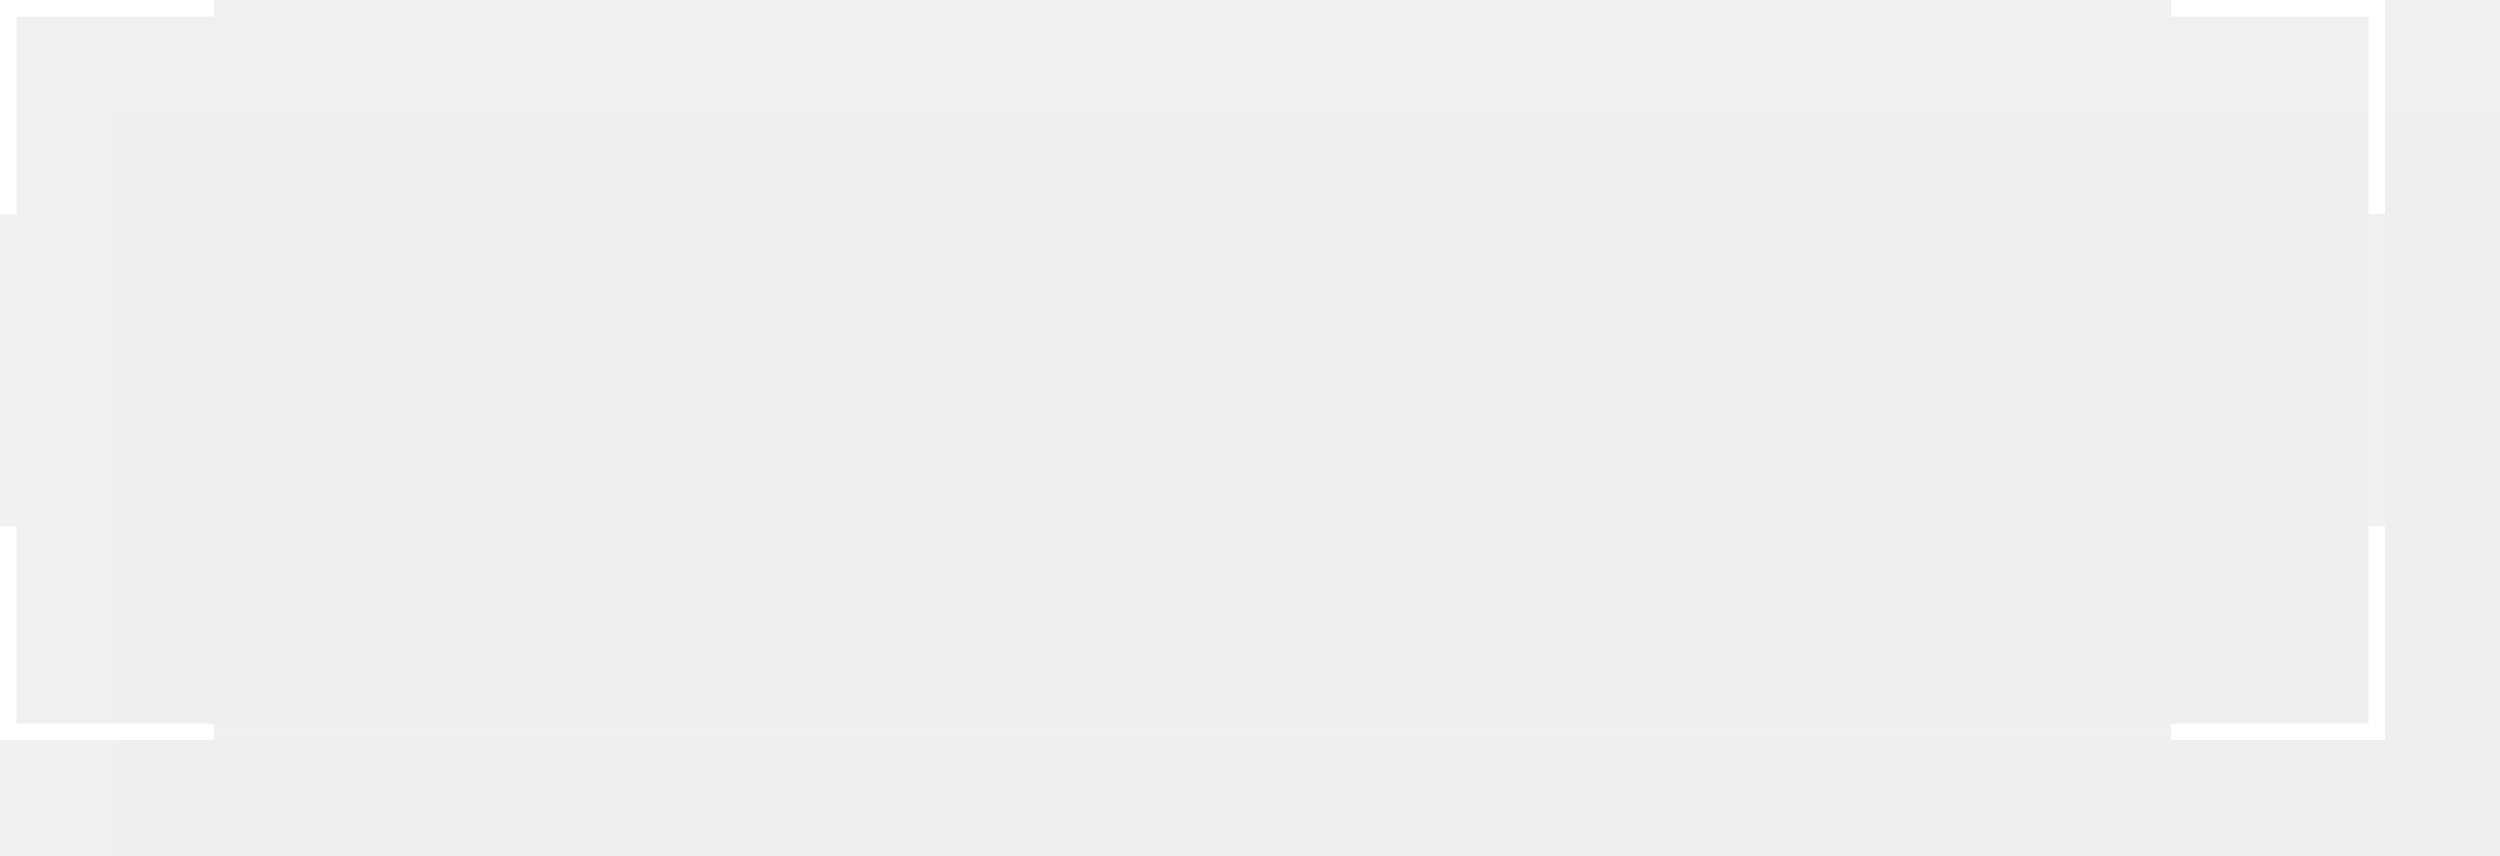
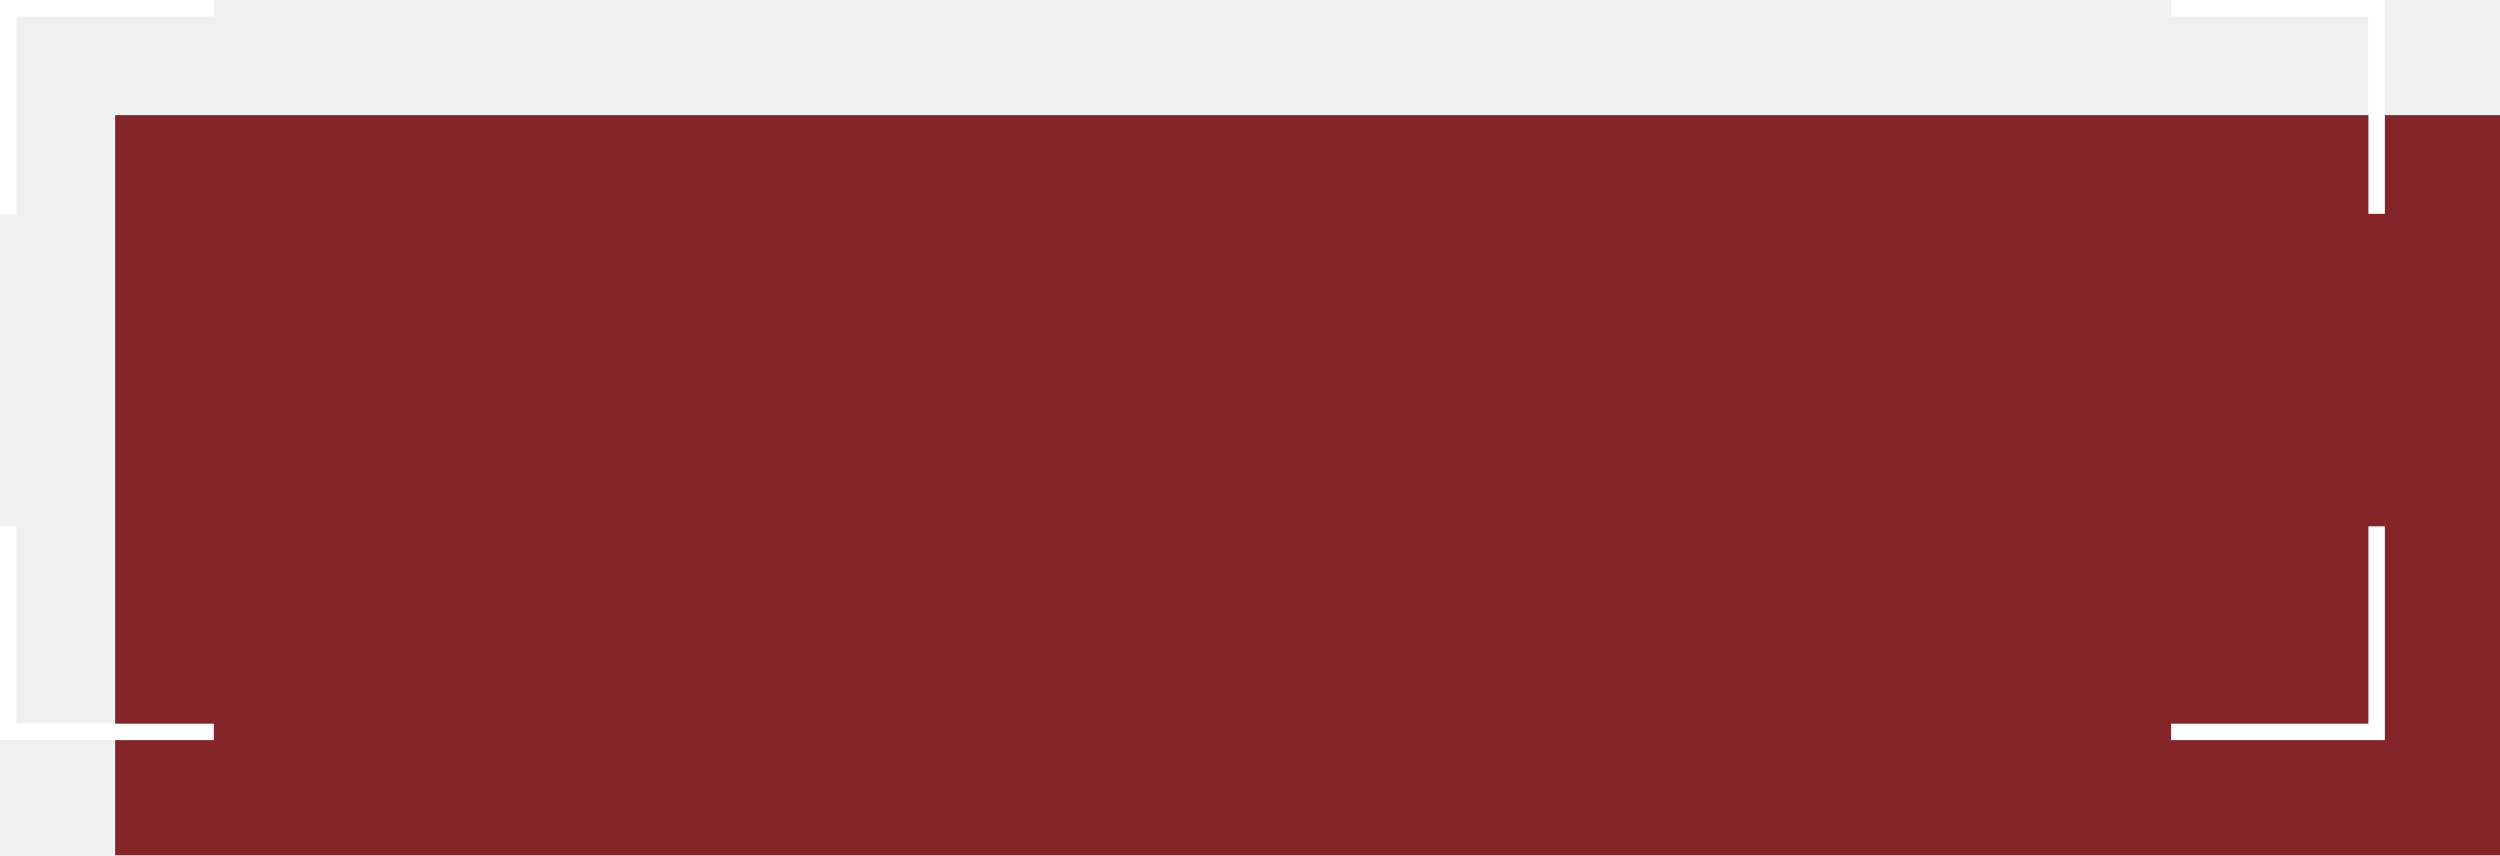
<svg xmlns="http://www.w3.org/2000/svg" width="152" height="52" viewBox="0 0 152 52">
  <g fill="none" fill-rule="evenodd">
    <path stroke="#FFF" d="M.5.5h144v44H.5z" opacity=".1" />
-     <path fill="#D8D8D8" d="M7 7h145v45H7z" opacity=".05" />
+     <path fill="#842529" d="M7 7h145v45H7z" opacity="1" />
    <g stroke="#FFF" stroke-linecap="square">
      <path d="M.5.5v12M.5.5h12" />
    </g>
    <g stroke="#FFF" stroke-linecap="square">
      <path d="M144.5.5v12M144.5.5h-12" />
    </g>
    <g stroke="#FFF" stroke-linecap="square">
      <path d="M.5 44.5v-12M.5 44.5h12" />
    </g>
    <g stroke="#FFF" stroke-linecap="square">
      <path d="M144.5 44.5v-12M144.5 44.5h-12" />
    </g>
  </g>
</svg>
